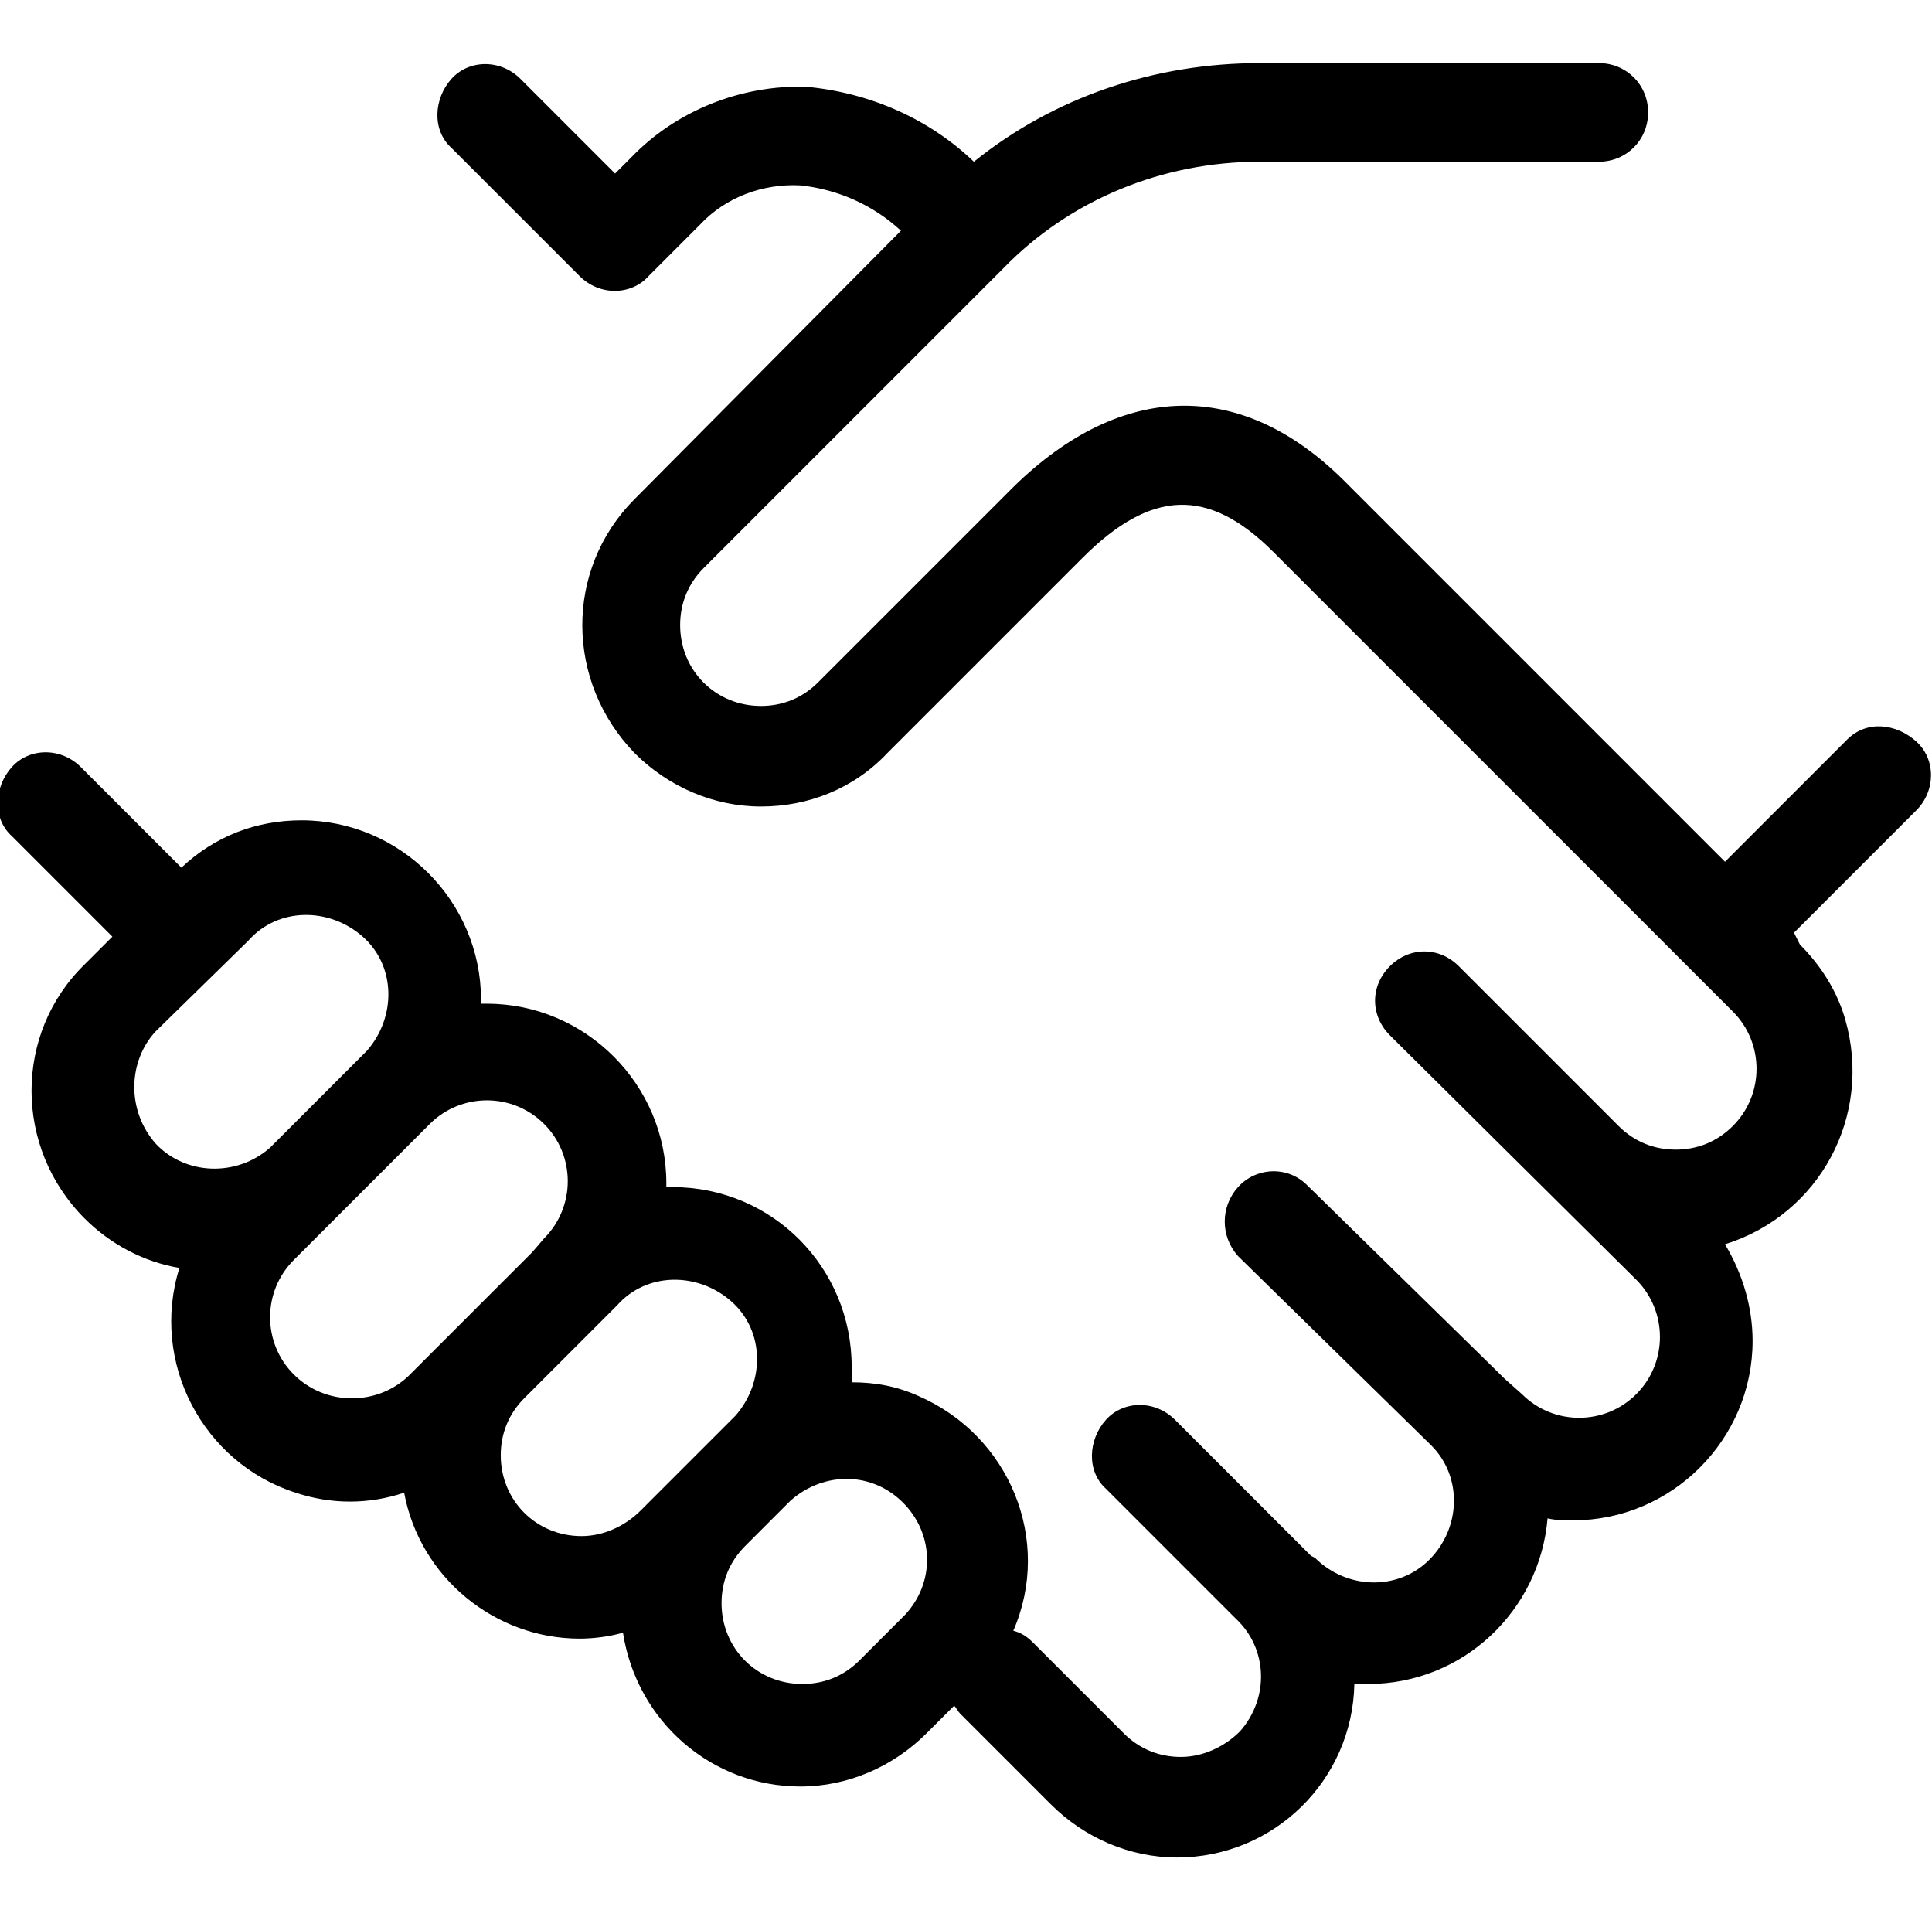
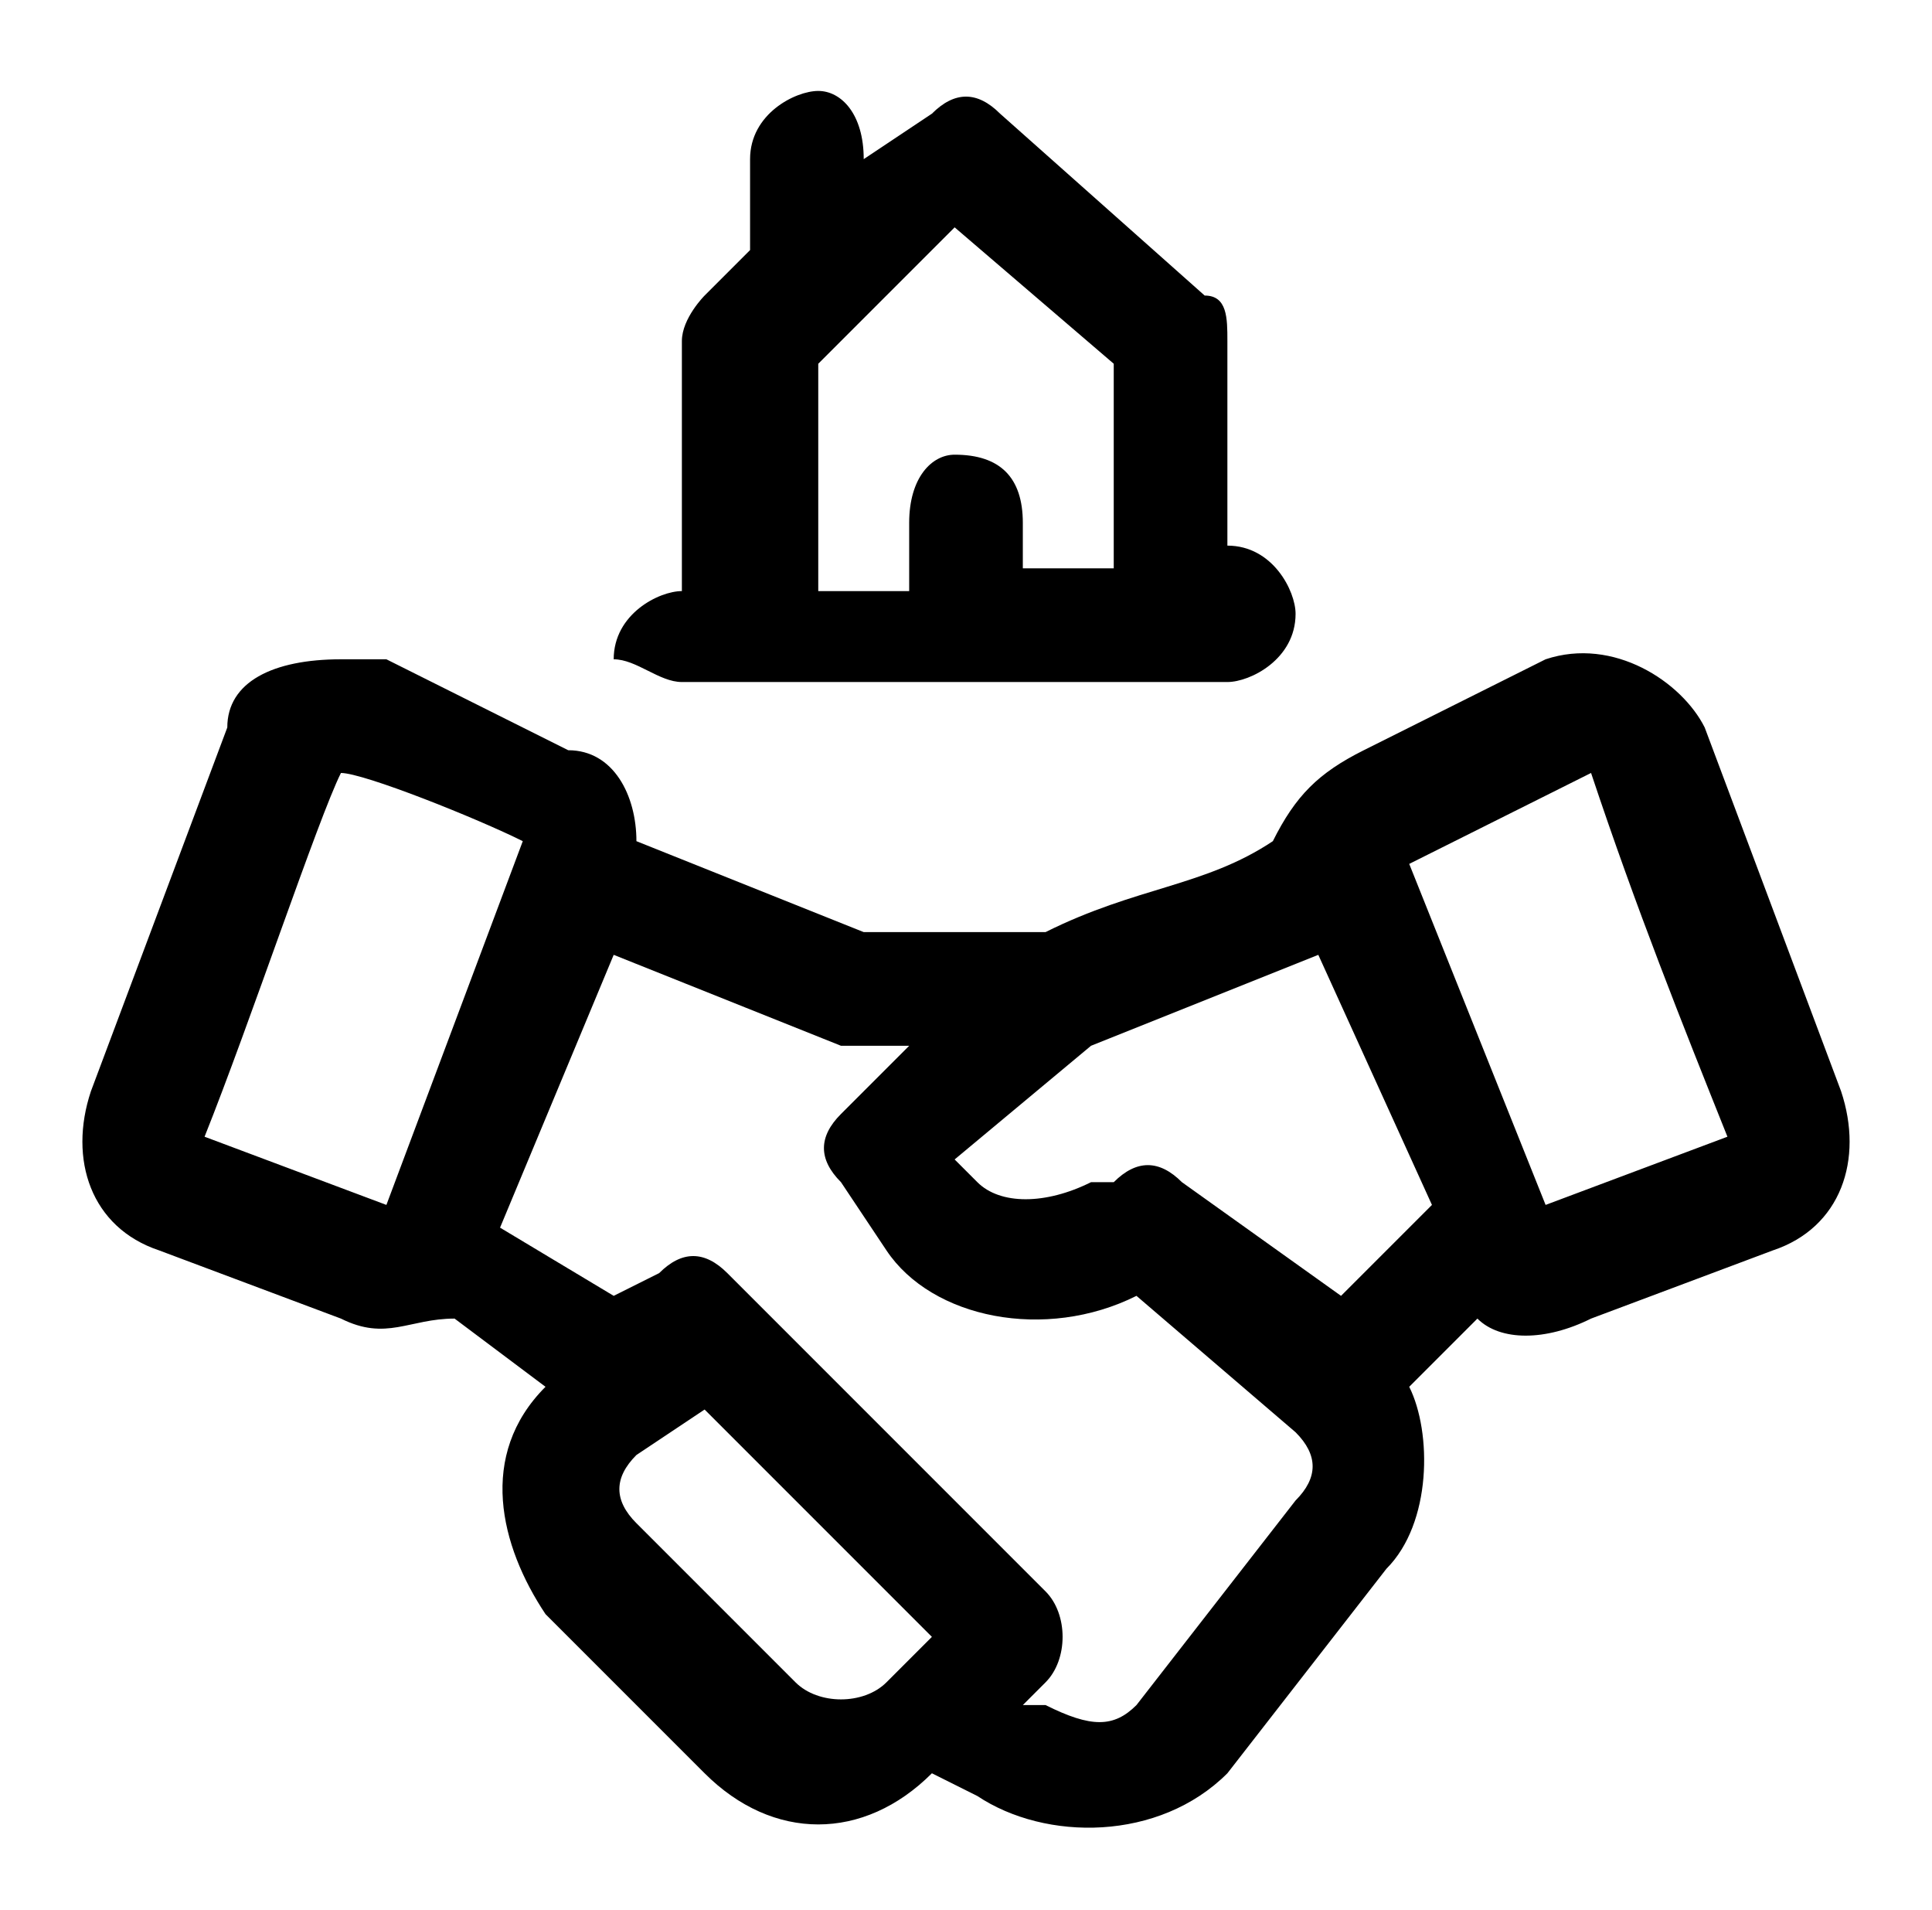
- <svg xmlns="http://www.w3.org/2000/svg" xml:space="preserve" style="enable-background:new 0 0 98 97.2" viewBox="0 0 98 97.2">
-   <path d="m93.7 37.5-6.2 6.2-19.3-19.3c-5.2-5.2-11.3-5.1-16.8.3l-9.9 9.9c-.8.8-1.8 1.2-2.9 1.2-2.3 0-4.1-1.8-4.1-4.1 0-1.1.4-2.1 1.2-2.9l15.2-15.2c3.4-3.5 8.1-5.4 13-5.4h17.2c1.4 0 2.5-1.1 2.5-2.5s-1.1-2.5-2.5-2.5H63.9c-5.3 0-10.4 1.7-14.5 5-2.3-2.2-5.3-3.5-8.5-3.8-3.3-.1-6.6 1.2-8.9 3.6l-.8.8L26.4 4c-1-1-2.6-1-3.5 0s-1 2.6 0 3.5l6.5 6.5c1 1 2.6 1 3.5 0l2.6-2.6c1.3-1.4 3.2-2.1 5.1-2 1.9.2 3.7 1 5.1 2.3L32.2 25.3c-3.6 3.6-3.5 9.3 0 12.9 1.7 1.7 4 2.7 6.4 2.7 2.4 0 4.7-.9 6.4-2.7l9.9-9.9c3.5-3.5 6.4-3.6 9.7-.3l23.3 23.3c1.6 1.6 1.6 4.2 0 5.8-.8.8-1.8 1.2-2.9 1.2-1.1 0-2.1-.4-2.9-1.2L74 49c-1-1-2.5-1-3.5 0s-1 2.5 0 3.5l.1.1L83 64.9c1.6 1.6 1.6 4.2 0 5.8-1.6 1.6-4.2 1.6-5.8 0l-.9-.8-.3-.3-9.7-9.5c-1-1-2.6-.9-3.5.1-.9 1-.9 2.5 0 3.5l9.8 9.6c1.6 1.6 1.5 4.2-.1 5.8-1.6 1.6-4.2 1.5-5.8-.1l-.2-.1-.3-.3-6.6-6.6c-1-1-2.6-1-3.5 0s-1 2.6 0 3.5l6.6 6.6c1.6 1.5 1.7 4 .2 5.7-.8.8-1.9 1.3-3 1.3s-2.1-.4-2.9-1.2l-4.6-4.6c-.3-.3-.6-.5-1-.6 2-4.6-.2-9.9-4.8-11.9-1.1-.5-2.2-.7-3.4-.7v-.8c0-5-4-9.1-9.1-9.1h-.3V60c0-5-4.1-9.1-9.1-9.1h-.3v-.2c0-5-4.1-9.1-9.1-9.1-2.3 0-4.4.8-6.1 2.4l-5.1-5.1c-1-1-2.6-1-3.5 0s-1 2.6 0 3.5l5.1 5.1-1.4 1.4c-3.6 3.5-3.6 9.3 0 12.9 1.3 1.3 3 2.2 4.8 2.5-1.5 4.8 1.2 9.9 5.9 11.4 1.8.6 3.7.6 5.5 0 .8 4.3 4.6 7.4 8.9 7.4.7 0 1.5-.1 2.2-.3.7 4.5 4.5 7.8 9 7.8 2.4 0 4.7-1 6.4-2.7l1.4-1.4c.1.1.2.3.3.4l4.6 4.6c1.7 1.7 4 2.7 6.4 2.7 4.9 0 8.9-3.9 9-8.8h.7c4.8 0 8.7-3.7 9.1-8.4.4.1.9.1 1.3.1 5 0 9.1-4.1 9.1-9.1 0-1.7-.5-3.4-1.4-4.9 4.8-1.5 7.5-6.5 6.1-11.4-.4-1.4-1.2-2.7-2.3-3.8l-.3-.6 6.2-6.2c1-1 1-2.6 0-3.5s-2.5-1.1-3.5-.1zM7.9 52.3l4.7-4.6c1.5-1.7 4.1-1.7 5.8-.2s1.7 4.1.2 5.8l-.2.2-1.1 1.1-3.6 3.6c-1.7 1.5-4.3 1.4-5.8-.2-1.5-1.7-1.4-4.2 0-5.7zm7 17.4c-1.6-1.6-1.6-4.2 0-5.8l2.3-2.3 3.5-3.5 1.1-1.1c1.6-1.6 4.2-1.6 5.8 0 1.6 1.6 1.6 4.2 0 5.8l-.6.7-4 4-2.3 2.3c-1.6 1.5-4.2 1.5-5.8-.1zm14.6 8.2c-2.3 0-4.1-1.8-4.1-4.1 0-1.1.4-2.1 1.2-2.9l4.1-4.1.6-.6c1.5-1.7 4.1-1.7 5.8-.2 1.7 1.5 1.7 4.1.2 5.8l-.2.2-.5.5-2.3 2.3-1.8 1.8c-.8.8-1.9 1.3-3 1.3zm16.4 4-2.3 2.3c-.8.8-1.8 1.2-2.9 1.2-2.3 0-4.1-1.8-4.1-4.1 0-1.1.4-2.1 1.2-2.9l2.3-2.3c1.7-1.5 4.2-1.5 5.8.2 1.5 1.6 1.5 4 0 5.6z" />
+ <svg xmlns="http://www.w3.org/2000/svg" xml:space="preserve" style="enable-background:new 0 0 8.5 8.4" viewBox="0 0 8.5 8.4">
+   <path d="M3.6.4c-.1 0-.3.1-.3.3v.4l-.2.2s-.1.1-.1.2v1.1c-.1 0-.3.1-.3.3.1 0 .2.1.3.1h2.4c.1 0 .3-.1.3-.3 0-.1-.1-.3-.3-.3v-.9c0-.1 0-.2-.1-.2L4.4.5c-.1-.1-.2-.1-.3 0l-.3.2c0-.2-.1-.3-.2-.3zm.6.6.7.6v.9h-.4v-.2c0-.2-.1-.3-.3-.3-.1 0-.2.1-.2.3v.3h-.4v-1l.6-.6zM1 3.2.4 4.8c-.1.3 0 .6.3.7l.8.3c.2.1.3 0 .5 0l.4.3c-.3.3-.2.7 0 1l.7.7c.3.3.7.3 1 0l.2.1c.3.2.8.2 1.1-.1l.7-.9c.2-.2.2-.6.1-.8l.3-.3c.1.1.3.1.5 0l.8-.3c.3-.1.4-.4.3-.7l-.6-1.6c-.1-.2-.4-.4-.7-.3l-.8.4c-.2.1-.3.2-.4.4-.3.2-.6.2-1 .4h-.8l-1-.4c0-.2-.1-.4-.3-.4l-.8-.4h-.2c-.3 0-.5.1-.5.3zm.5.2c.1 0 .6.2.8.3l-.6 1.6L.9 5c.2-.5.5-1.4.6-1.6zM7.6 5l-.8.3-.6-1.5.8-.4c.2.6.4 1.1.6 1.6zm-4.9-.8 1 .4H4l-.3.3c-.1.1-.1.2 0 .3l.2.3c.2.3.7.4 1.1.2l.7.6c.1.1.1.2 0 .3l-.7.9c-.1.1-.2.1-.4 0h-.1l.1-.1c.1-.1.1-.3 0-.4L3.2 5.6c-.1-.1-.2-.1-.3 0l-.2.1-.5-.3.5-1.2zm3.1 0 .5 1.1-.4.4-.7-.5c-.1-.1-.2-.1-.3 0h-.1c-.2.1-.4.1-.5 0l-.1-.1.6-.5m-2 2.1c-.1-.1-.1-.2 0-.3l.3-.2 1 1-.2.2c-.1.1-.3.1-.4 0l-.7-.7z" />
</svg>
